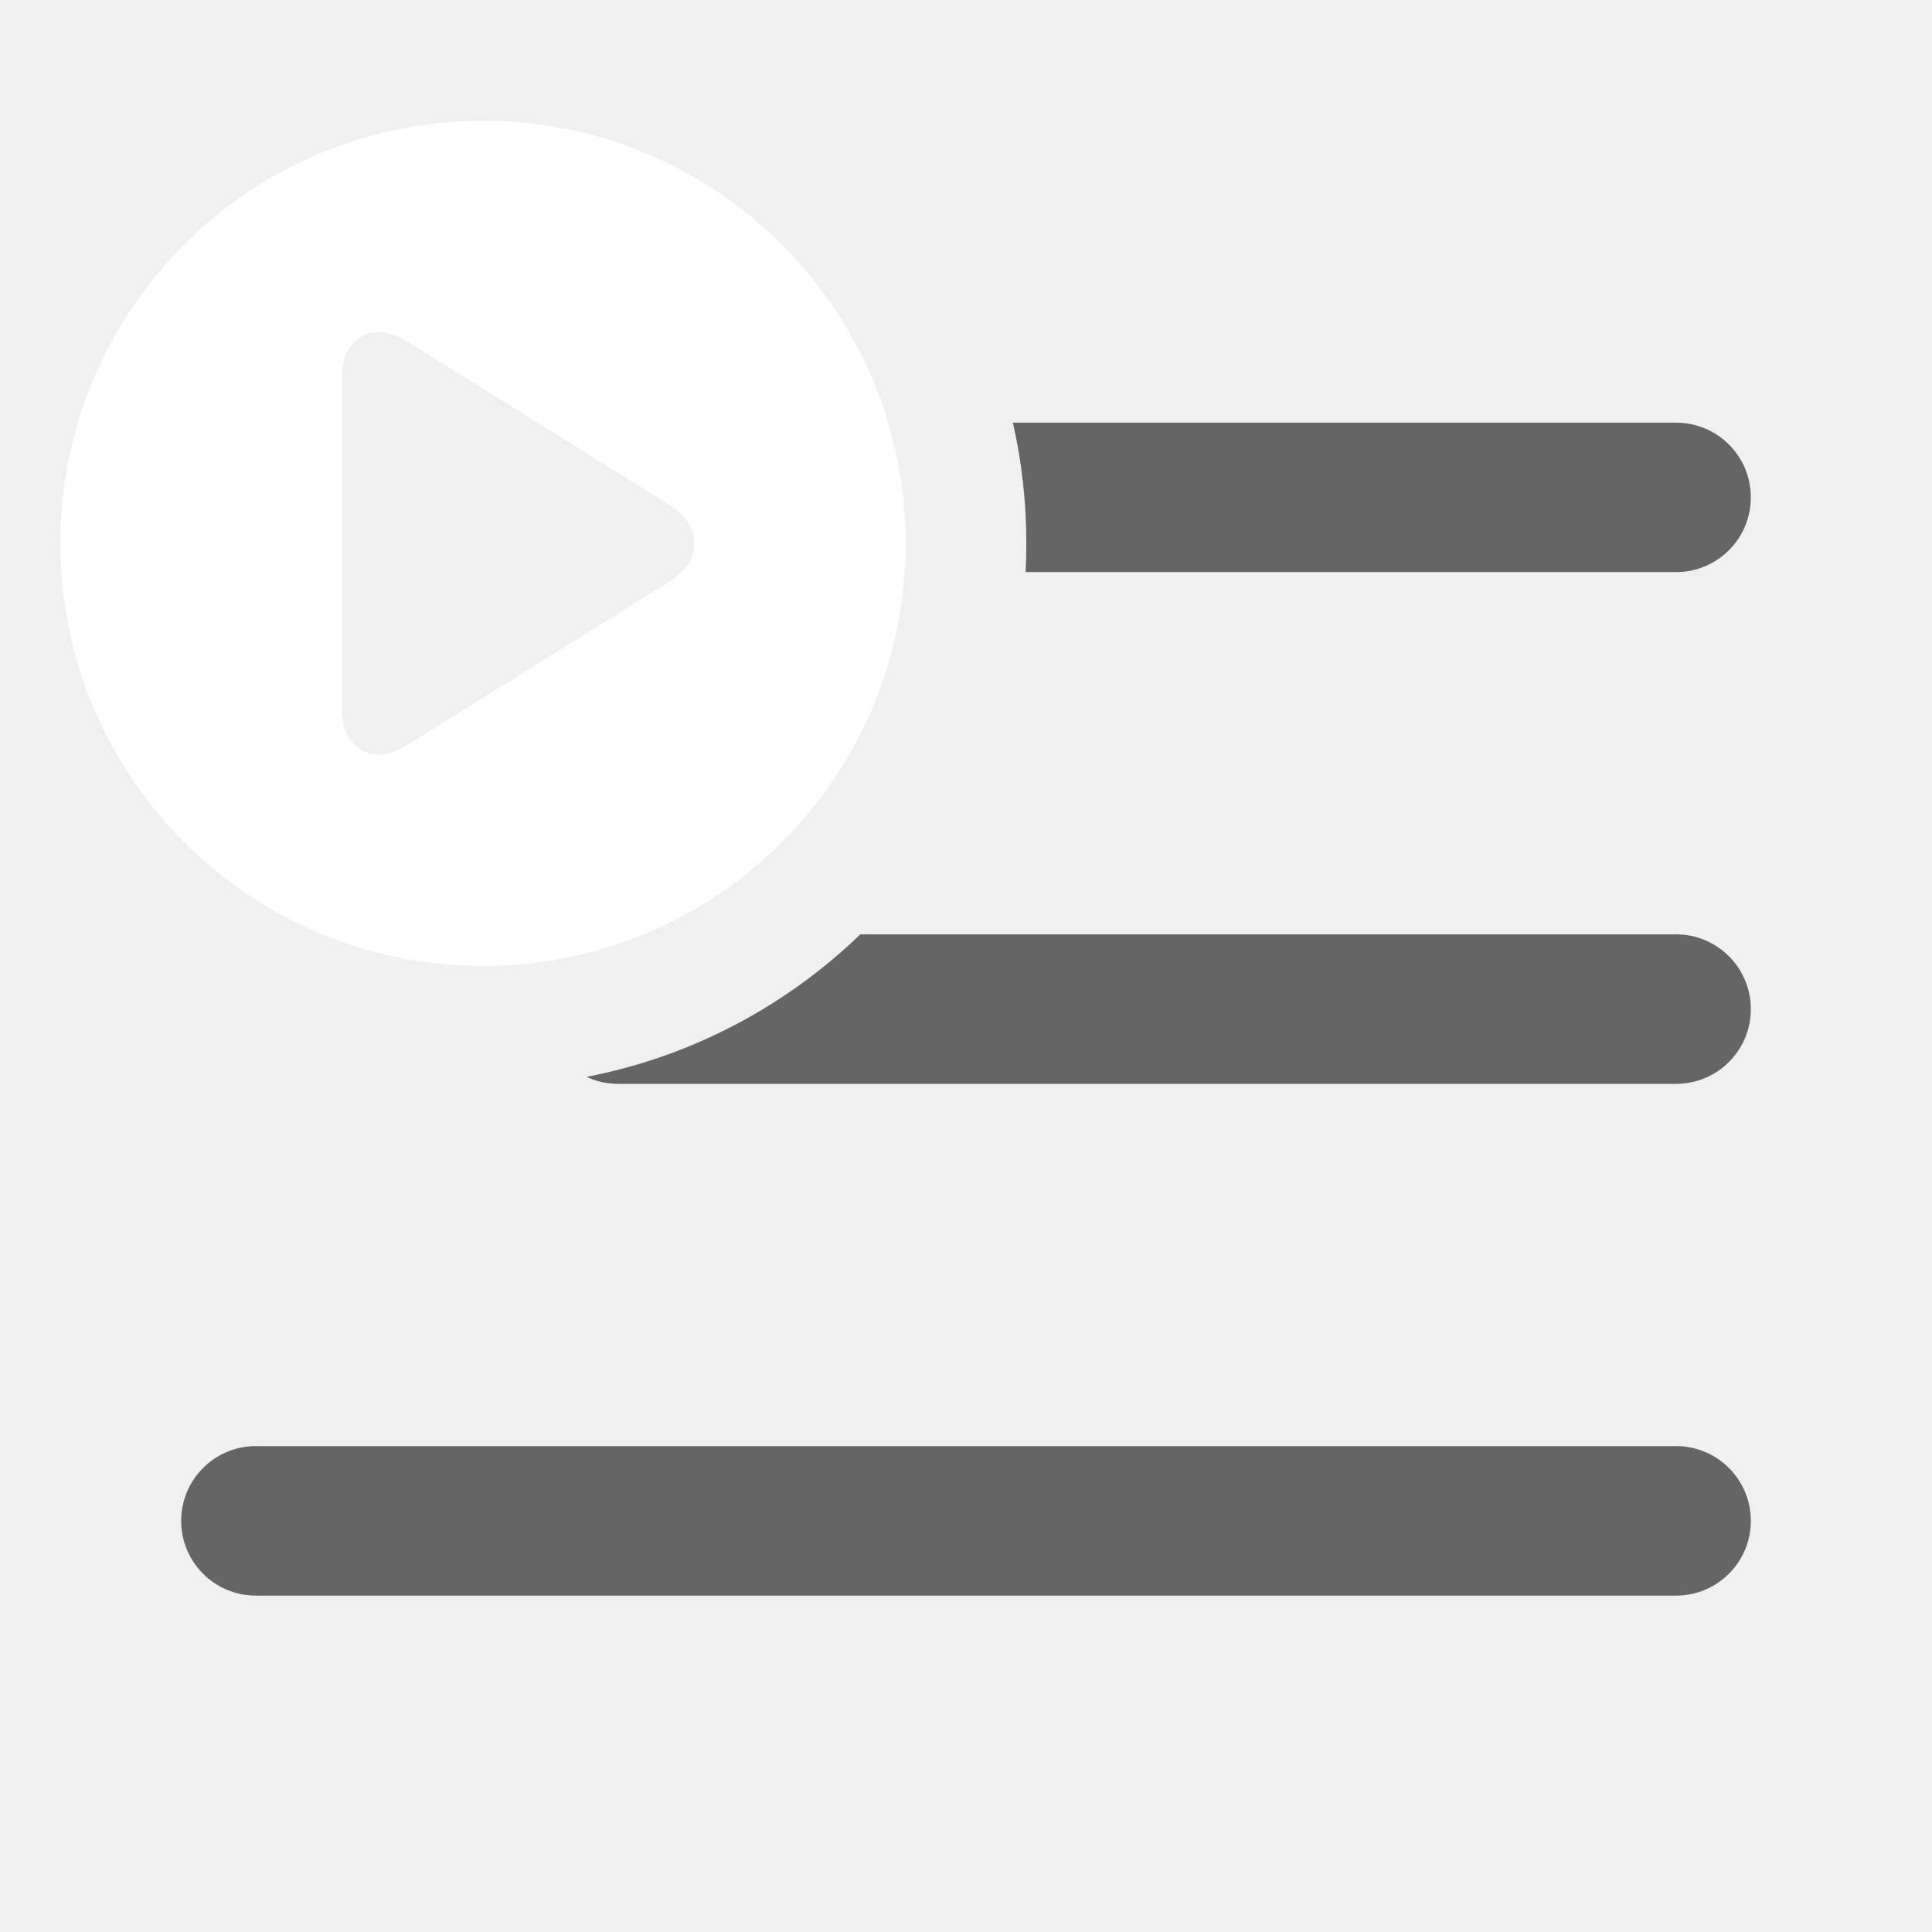
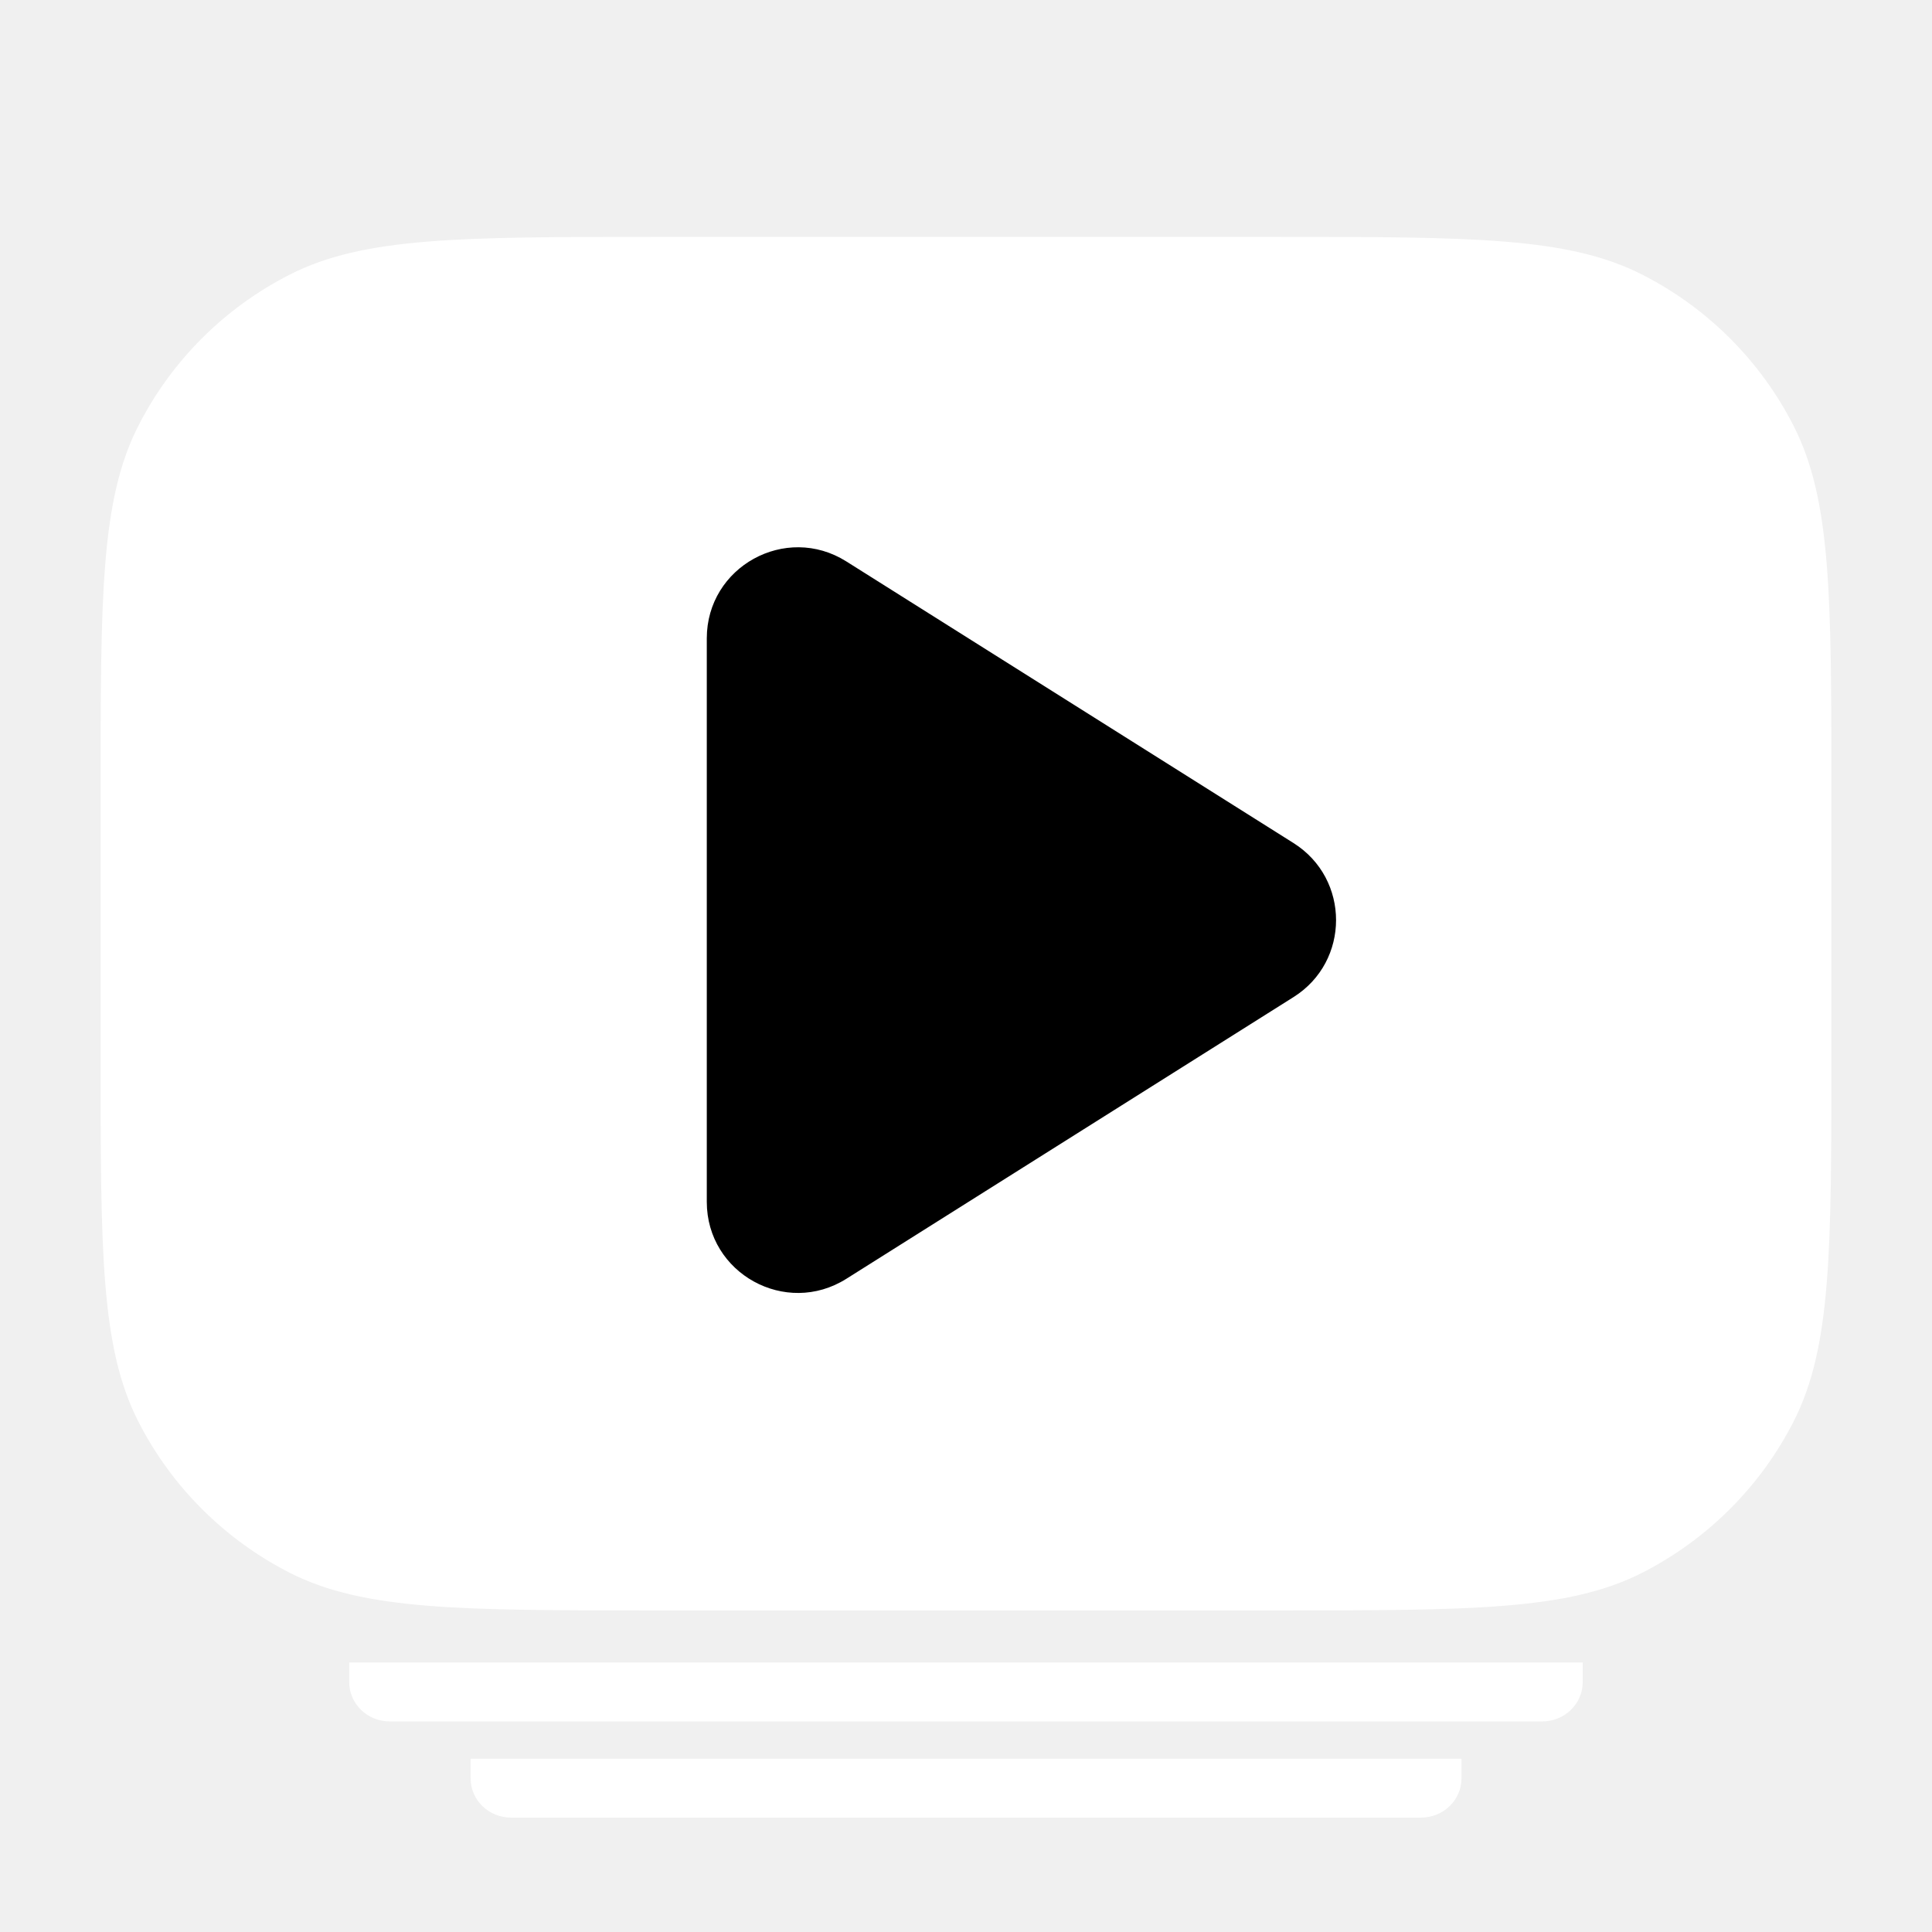
- <svg xmlns="http://www.w3.org/2000/svg" width="26" height="26" viewBox="0 0 26 26" fill="none">
-   <path fill-rule="evenodd" clip-rule="evenodd" d="M6.5 13C9.641 13 12.188 10.454 12.188 7.312C12.188 4.171 9.641 1.625 6.5 1.625C3.359 1.625 0.812 4.171 0.812 7.312C0.812 10.454 3.359 13 6.5 13ZM4.748 9.999C4.843 10.104 4.958 10.156 5.092 10.156C5.159 10.156 5.224 10.144 5.287 10.119C5.352 10.097 5.425 10.061 5.505 10.011L8.948 7.866C9.08 7.784 9.178 7.7 9.243 7.616C9.31 7.532 9.344 7.43 9.344 7.311C9.344 7.192 9.31 7.09 9.243 7.006C9.178 6.922 9.08 6.838 8.948 6.756L5.505 4.611C5.425 4.561 5.352 4.525 5.287 4.503C5.224 4.48 5.159 4.469 5.092 4.469C4.958 4.469 4.843 4.521 4.748 4.626C4.652 4.729 4.604 4.873 4.604 5.058V9.564C4.604 9.749 4.652 9.894 4.748 9.999Z" fill="white" />
-   <path fill-rule="evenodd" clip-rule="evenodd" d="M13.802 7.699C13.809 7.571 13.812 7.442 13.812 7.312C13.812 6.754 13.75 6.21 13.631 5.688L22.556 5.688C23.112 5.688 23.562 6.138 23.562 6.693C23.562 7.249 23.112 7.699 22.556 7.699H13.802ZM7.893 14.492C9.31 14.219 10.58 13.537 11.578 12.574H22.556C23.112 12.574 23.562 13.025 23.562 13.58C23.562 14.136 23.112 14.586 22.556 14.586H8.318C8.167 14.586 8.023 14.553 7.893 14.492ZM2.438 20.467C2.438 19.912 2.888 19.461 3.443 19.461H22.556C23.112 19.461 23.562 19.912 23.562 20.467C23.562 21.023 23.112 21.473 22.556 21.473H3.443C2.888 21.473 2.438 21.023 2.438 20.467Z" fill="#656565" />
+ <svg xmlns="http://www.w3.org/2000/svg" width="24" height="24" viewBox="0 0 24 24" fill="none">
+   <path d="M5.846 21.848H18.155V22.092C18.155 22.361 17.93 22.579 17.652 22.579H6.349C6.071 22.579 5.846 22.361 5.846 22.092V21.848Z" fill="white" />
+   <path d="M4.338 20.652H19.661V20.896C19.661 21.165 19.436 21.384 19.159 21.384H4.841C4.563 21.384 4.338 21.165 4.338 20.896V20.652Z" fill="white" />
+   <path d="M15.869 2.943C18.277 2.943 19.482 2.943 20.401 3.412C21.21 3.824 21.869 4.481 22.281 5.291C22.75 6.21 22.75 7.415 22.75 9.823V13.126C22.75 15.534 22.75 16.738 22.281 17.658C21.869 18.467 21.21 19.124 20.401 19.537C19.482 20.005 18.277 20.005 15.869 20.005H8.13C5.722 20.005 4.517 20.005 3.598 19.537C2.789 19.124 2.13 18.467 1.718 17.658C1.249 16.738 1.25 15.534 1.25 13.126V9.823C1.25 7.415 1.249 6.21 1.718 5.291C2.13 4.481 2.789 3.824 3.598 3.412C4.517 2.943 5.722 2.943 8.13 2.943H15.869Z" fill="white" />
+   <path d="M16.069 10.473C16.773 10.917 16.773 11.943 16.069 12.386L10.513 15.886C9.76 16.36 8.78 15.819 8.78 14.93L8.78 7.93C8.78 7.041 9.76 6.5 10.513 6.974L16.069 10.473Z" fill="black" />
</svg>
